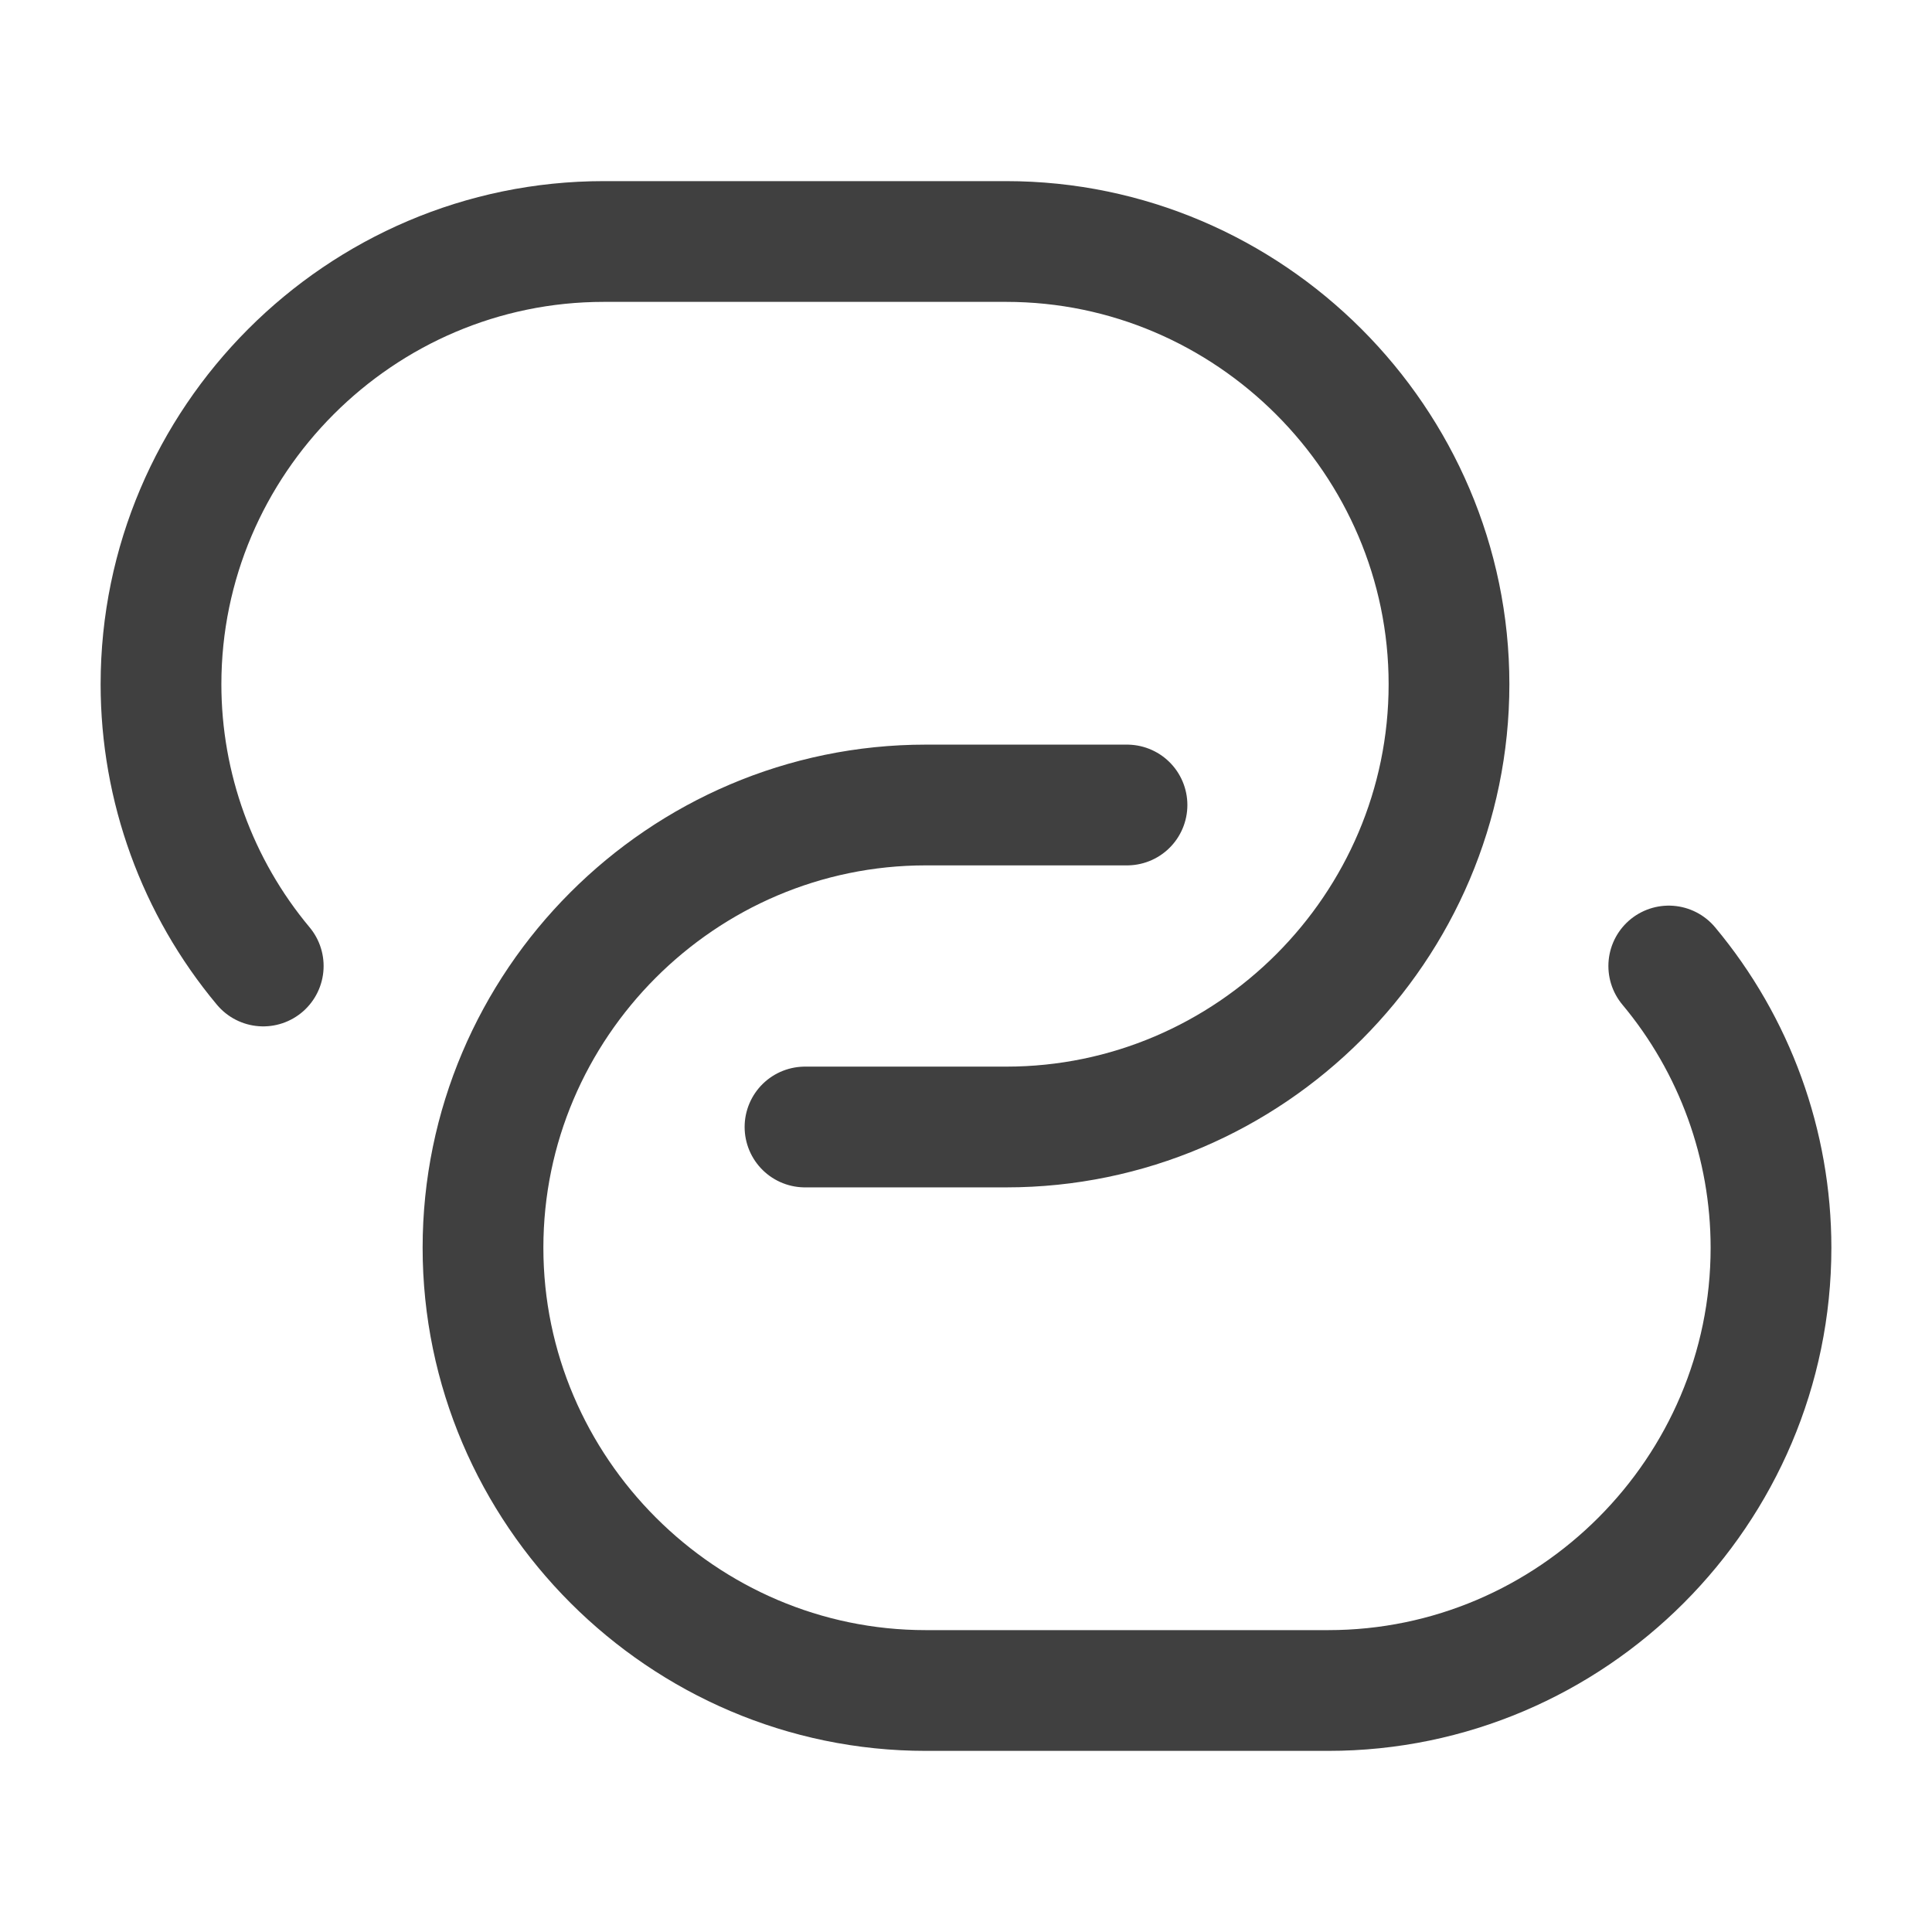
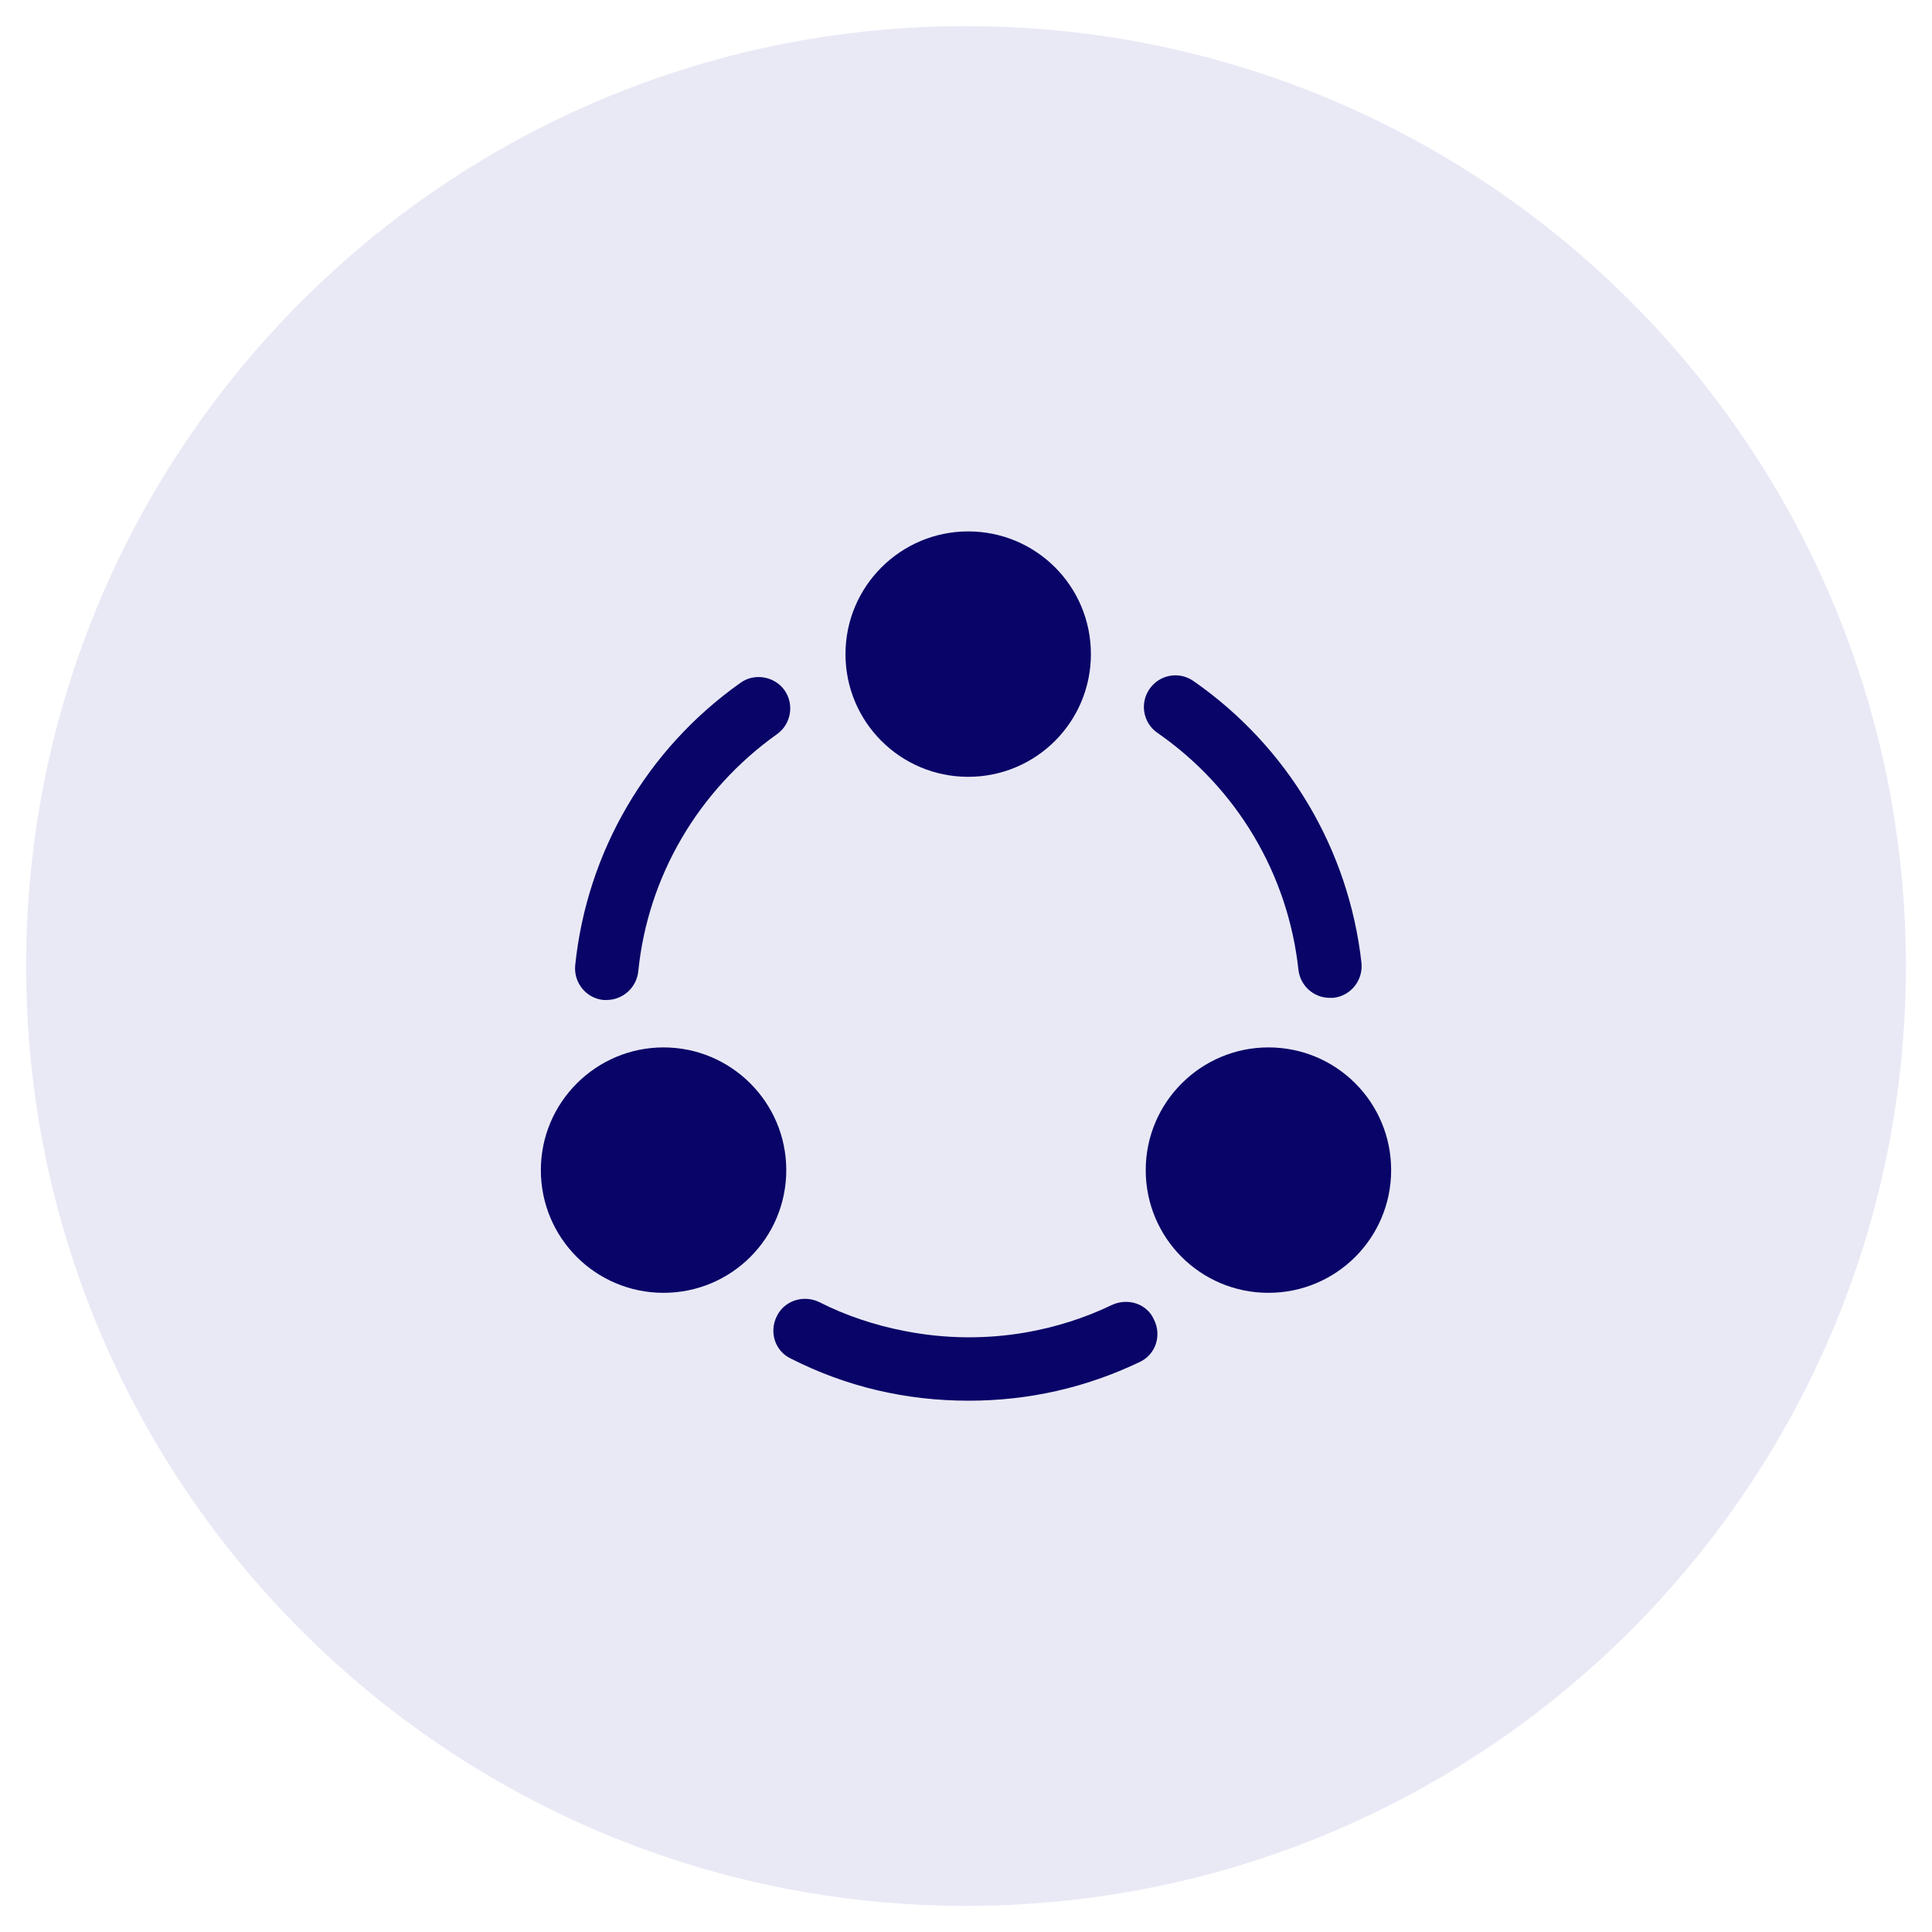
- <svg xmlns="http://www.w3.org/2000/svg" width="32" height="32" viewBox="0 0 24 24" fill="none">
-   <path d="M3.27 12A5.46 5.46 0 0 1 2 8.5C2 5.48 4.47 3 7.5 3h5C15.52 3 18 5.48 18 8.5S15.53 14 12.5 14H10" stroke="#404040" stroke-width="1.5" stroke-linecap="round" stroke-linejoin="round" />
-   <path d="M20.73 12A5.46 5.46 0 0 1 22 15.5c0 3.02-2.47 5.5-5.5 5.5h-5C8.48 21 6 18.52 6 15.5S8.47 10 11.5 10H14" stroke="#404040" stroke-width="1.5" stroke-linecap="round" stroke-linejoin="round" />
+ <svg xmlns="http://www.w3.org/2000/svg" width="37" height="37" viewBox="0 0 37 37" fill="none">
+   <circle cx="18.5" cy="18.5" r="18" fill="#E9E9F6" />
+   <path d="M25.466 19.11C25.157 19.11 24.899 18.876 24.866 18.568C24.666 16.735 23.682 15.085 22.166 14.035C21.891 13.843 21.824 13.468 22.016 13.193C22.207 12.918 22.582 12.851 22.857 13.043C24.666 14.301 25.832 16.268 26.074 18.443C26.107 18.776 25.866 19.076 25.532 19.11C25.507 19.11 25.491 19.11 25.466 19.11Z" fill="#090467" />
+   <path d="M11.616 19.151C11.599 19.151 11.574 19.151 11.557 19.151C11.224 19.118 10.982 18.818 11.016 18.484C11.241 16.309 12.391 14.343 14.182 13.076C14.449 12.884 14.832 12.951 15.024 13.218C15.216 13.493 15.149 13.868 14.882 14.059C13.382 15.126 12.407 16.776 12.224 18.601C12.191 18.918 11.924 19.151 11.616 19.151Z" fill="#090467" />
+   <path d="M21.826 26.084C20.801 26.575 19.701 26.825 18.551 26.825C17.351 26.825 16.209 26.559 15.143 26.017C14.842 25.875 14.726 25.509 14.876 25.209C15.018 24.909 15.384 24.792 15.684 24.934C16.209 25.2 16.767 25.384 17.334 25.492C18.101 25.642 18.884 25.65 19.651 25.517C20.218 25.417 20.776 25.242 21.293 24.992C21.601 24.85 21.968 24.967 22.101 25.275C22.251 25.575 22.134 25.942 21.826 26.084Z" fill="#090467" />
+   <path d="M18.542 10.177C17.251 10.177 16.192 11.226 16.192 12.527C16.192 13.826 17.242 14.877 18.542 14.877C19.842 14.877 20.892 13.826 20.892 12.527C20.892 11.226 19.842 10.177 18.542 10.177Z" fill="#090467" />
+   <path d="M12.708 20.059C11.417 20.059 10.358 21.109 10.358 22.409C10.358 23.709 11.408 24.759 12.708 24.759C14.008 24.759 15.058 23.709 15.058 22.409C15.058 21.109 14 20.059 12.708 20.059Z" fill="#090467" />
+   <path d="M24.292 20.059C23.001 20.059 21.942 21.109 21.942 22.409C21.942 23.709 22.992 24.759 24.292 24.759C25.592 24.759 26.642 23.709 26.642 22.409C26.642 21.109 25.592 20.059 24.292 20.059Z" fill="#090467" />
</svg>
